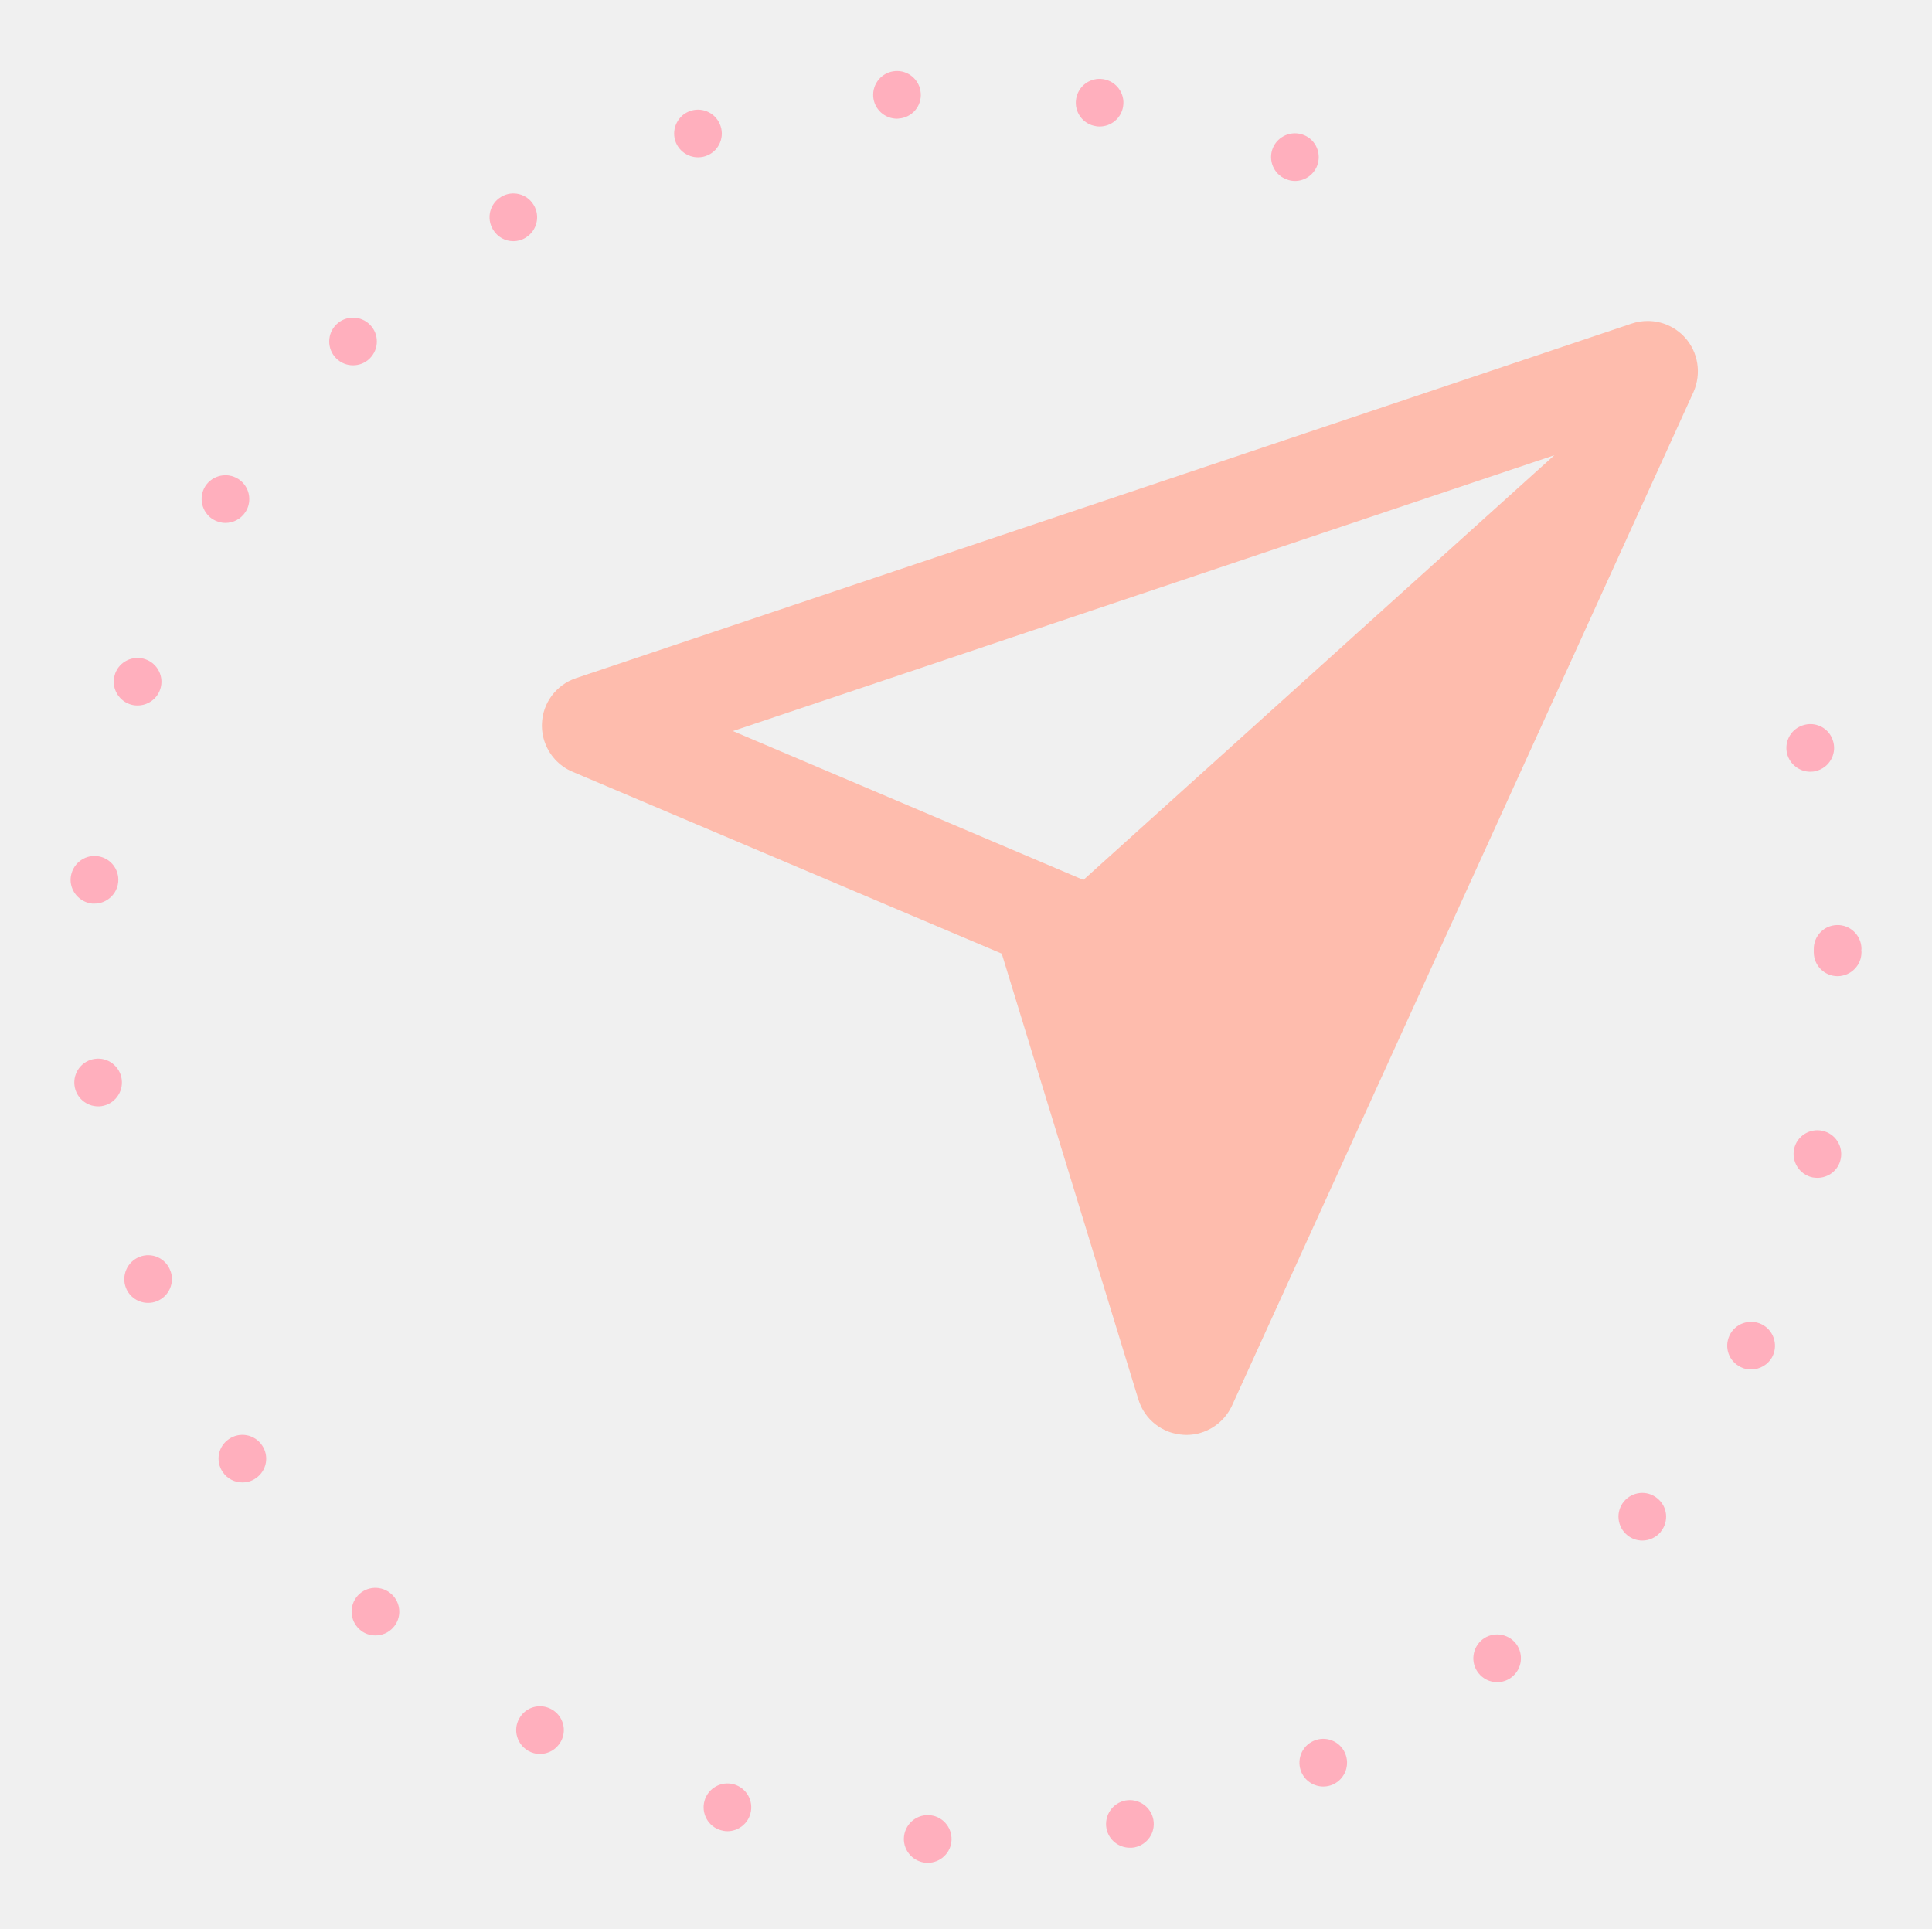
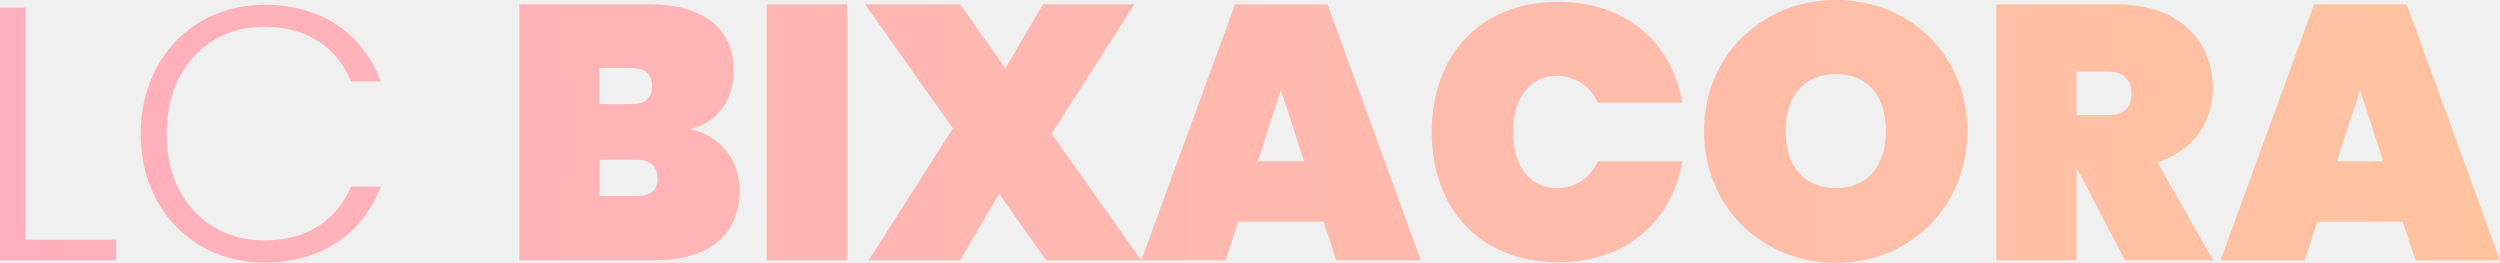
- <svg xmlns="http://www.w3.org/2000/svg" version="1.1" id="b3df86d2-2022-47c6-a781-bb5144daf06b" x="0px" y="0px" viewBox="0 0 121.6 121.37" style="enable-background:new 0 0 121.6 121.37;" xml:space="preserve">
+ <svg xmlns="http://www.w3.org/2000/svg" version="1.1" id="b3df86d2-2022-47c6-a781-bb5144daf06b" x="0px" y="0px" viewBox="0 0 375.88 39.52" style="enable-background:new 0 0 375.88 39.52;" xml:space="preserve">
  <style type="text/css">
- 	.st0{fill:#FFFFFF;}
- 	.st1{fill:#E6E6E6;}
- 	.st2{fill:#CCCCCC;}
- 	.st3{fill:#6C63FF;}
- 	.st4{opacity:0.2;enable-background:new    ;}
- 	.st5{fill:#2F2E41;}
- 	.st6{fill:#A0616A;}
- 	.st7{fill:#575A89;}
- 	.st8{fill:#3F3D56;}
+ 	.st0{fill:#E6E6E6;}
+ 	.st1{fill:#CCCCCC;}
+ 	.st2{fill:#6C63FF;}
+ 	.st3{opacity:0.2;enable-background:new    ;}
+ 	.st4{fill:#2F2E41;}
+ 	.st5{fill:#A0616A;}
+ 	.st6{fill:#575A89;}
+ 	.st7{fill:#3F3D56;}
+ 	.st8{fill:#FFFFFF;}
	.st9{fill:#B3B3B3;}
	.st10{fill:#D0CDE1;}
	.st11{fill:#F6B198;}
	.st12{fill:#FCD2C5;}
- 	.st13{fill:#D8D8D8;}
- 	.st14{fill:#F47382;}
- 	.st15{fill:#BF6D85;}
- 	.st16{fill:#6C5C7A;}
- 	.st17{fill:#375D7C;}
- 	.st18{fill:#474545;}
- 	.st19{fill:#FFFBD5;}
- 	.st20{fill:#8EBAA9;}
- 	.st21{fill:#D2CFA9;}
- 	.st22{fill:#B0B0B2;}
- 	.st23{fill:#8F9094;}
- 	.st24{fill:#4D383F;}
- 	.st25{fill:#FFAFBD;}
- 	.st26{fill:#FFC3A0;}
- 	.st27{fill:#717377;}
- 	.st28{fill:#CFC9C6;}
- 	.st29{fill:#777776;}
- 	.st30{fill:#BCB6B3;}
- 	.st31{fill:none;stroke:#BCB6B3;stroke-width:6;stroke-miterlimit:10;}
- 	.st32{fill:none;stroke:#BCB6B3;stroke-width:2.956;stroke-miterlimit:10;}
- 	.st33{fill:none;stroke:#BCB6B3;stroke-width:4;stroke-miterlimit:10;}
- 	.st34{fill:none;stroke:#BCB6B3;stroke-width:4;stroke-linecap:round;stroke-linejoin:round;stroke-miterlimit:10;}
- 	.st35{fill:none;stroke:#BCB6B3;stroke-miterlimit:10;}
- 	.st36{fill:none;stroke:#FFFBD5;stroke-miterlimit:10;}
- 	.st37{fill:#606060;}
- 	.st38{fill:#FCD2C5;stroke:#FCD2C5;stroke-miterlimit:10;}
- 	.st39{fill:#FEBCAD;}
- 	.st40{fill:none;stroke:#FCD2C5;stroke-width:3;stroke-linecap:round;stroke-linejoin:round;stroke-dasharray:0,12.793;}
+ 	.st13{fill:#F47382;}
+ 	.st14{fill:#BF6D85;}
+ 	.st15{fill:#6C5C7A;}
+ 	.st16{fill:#375D7C;}
+ 	.st17{fill:#CFC9C6;}
+ 	.st18{fill:#777776;}
+ 	.st19{fill:#BCB6B3;}
+ 	.st20{fill:none;stroke:#BCB6B3;stroke-width:6;stroke-miterlimit:10;}
+ 	.st21{fill:none;stroke:#BCB6B3;stroke-width:2.956;stroke-miterlimit:10;}
+ 	.st22{fill:none;stroke:#BCB6B3;stroke-width:4;stroke-miterlimit:10;}
+ 	.st23{fill:none;stroke:#BCB6B3;stroke-width:4;stroke-linecap:round;stroke-linejoin:round;stroke-miterlimit:10;}
+ 	.st24{fill:none;stroke:#BCB6B3;stroke-miterlimit:10;}
+ 	.st25{fill:url(#SVGID_1_);}
</style>
-   <g>
-     <path class="st39" d="M106.05,21.24c-0.61-0.67-1.46-1.04-2.34-1.04c-0.34,0-0.67,0.05-1,0.16L36.25,42.68   c-1.24,0.42-2.1,1.56-2.14,2.87c-0.03,0.84,0.27,1.63,0.81,2.23c0.3,0.33,0.68,0.61,1.11,0.79l27.02,11.45l8.6,28.06   c0.38,1.25,1.5,2.14,2.81,2.22c0.07,0,0.14,0.01,0.21,0.01c1.23,0,2.35-0.72,2.87-1.84l29.05-63.8   C107.1,23.51,106.89,22.17,106.05,21.24z M68.19,55.38l-22.06-9.37l51.7-17.36L68.19,55.38z" />
-   </g>
-   <g>
-     <path class="st25" d="M58.33,117.24L58.33,117.24c-0.83-0.04-1.47-0.73-1.44-1.56l0,0c0.04-0.83,0.73-1.47,1.56-1.44l0,0   c0.83,0.03,1.47,0.73,1.44,1.56l0,0c-0.03,0.81-0.7,1.44-1.5,1.44l0,0C58.37,117.24,58.35,117.24,58.33,117.24z M69.64,115.08   c-0.15-0.82,0.38-1.6,1.19-1.76l0,0c0.82-0.15,1.6,0.38,1.76,1.19l0,0c0.16,0.82-0.38,1.6-1.19,1.76l0,0   c-0.1,0.02-0.19,0.02-0.29,0.02l0,0C70.41,116.29,69.78,115.8,69.64,115.08z M45.38,115.19c-0.8-0.22-1.26-1.05-1.04-1.85l0,0   c0.23-0.8,1.05-1.26,1.85-1.04l0,0c0.8,0.23,1.26,1.05,1.04,1.85l0,0c-0.18,0.66-0.79,1.1-1.44,1.1l0,0   C45.65,115.25,45.52,115.23,45.38,115.19z M81.92,111.56c-0.34-0.76-0.01-1.65,0.75-1.99l0,0c0.75-0.34,1.64-0.01,1.98,0.75l0,0   c0.34,0.76,0.01,1.64-0.75,1.99l0,0c-0.2,0.09-0.41,0.13-0.61,0.13l0,0C82.72,112.44,82.17,112.11,81.92,111.56z M33.26,110.2   c-0.72-0.41-0.99-1.32-0.58-2.04l0,0c0.4-0.73,1.31-0.99,2.04-0.58l0,0c0.72,0.4,0.98,1.31,0.58,2.03l0,0   c-0.28,0.5-0.79,0.78-1.31,0.78l0,0C33.74,110.39,33.49,110.33,33.26,110.2z M93.04,105.28c-0.5-0.65-0.38-1.59,0.27-2.1l0,0   c0.66-0.51,1.6-0.38,2.11,0.27l0,0c0.5,0.66,0.38,1.6-0.28,2.11l0,0c-0.27,0.21-0.59,0.31-0.91,0.31l0,0   C93.78,105.87,93.34,105.67,93.04,105.28z M22.62,102.54c-0.61-0.56-0.66-1.5-0.1-2.12l0,0c0.56-0.61,1.51-0.65,2.12-0.09l0,0   c0.61,0.55,0.66,1.5,0.1,2.11l0,0c-0.3,0.33-0.7,0.49-1.11,0.49l0,0C23.27,102.93,22.91,102.81,22.62,102.54z M102.42,96.62   c-0.64-0.52-0.74-1.47-0.22-2.11l0,0c0.53-0.64,1.47-0.74,2.11-0.21l0,0c0.65,0.52,0.74,1.46,0.22,2.1v0.01   c-0.3,0.36-0.73,0.55-1.16,0.55l0,0C103.03,96.96,102.7,96.85,102.42,96.62z M14.02,92.65L14.02,92.65   c-0.47-0.68-0.3-1.62,0.39-2.08l0,0c0.68-0.47,1.61-0.3,2.08,0.39l0,0c0.47,0.68,0.3,1.61-0.39,2.08l0,0   c-0.26,0.18-0.55,0.26-0.85,0.26l0,0C14.78,93.3,14.31,93.08,14.02,92.65z M109.56,86.04c-0.75-0.36-1.06-1.25-0.7-2l0,0   c0.36-0.75,1.26-1.06,2.01-0.7l0,0c0.74,0.36,1.06,1.26,0.7,2.01l0,0c-0.26,0.53-0.8,0.84-1.36,0.84l0,0   C109.99,86.19,109.77,86.15,109.56,86.04z M7.92,81.04c-0.29-0.77,0.09-1.64,0.87-1.94l0,0c0.77-0.3,1.64,0.09,1.93,0.87l0,0   c0,0,0,0,0-0.01l0,0c0.3,0.78-0.09,1.64-0.86,1.94l0,0C9.68,81.97,9.5,82,9.32,82l0,0C8.72,82,8.15,81.64,7.92,81.04z M114.07,74.1   c-0.81-0.18-1.32-0.98-1.15-1.79l0,0c0.18-0.81,0.98-1.32,1.79-1.14l0,0c0.81,0.18,1.32,0.98,1.14,1.79l0,0   c-0.15,0.7-0.77,1.17-1.46,1.17l0,0C114.28,74.13,114.17,74.12,114.07,74.1z M4.69,68.33c-0.11-0.82,0.46-1.58,1.29-1.69l0,0   c0.82-0.11,1.57,0.47,1.68,1.29l0,0c0.11,0.82-0.47,1.58-1.29,1.69l0,0c-0.07,0.01-0.13,0.01-0.2,0.01l0,0   C5.43,69.63,4.79,69.08,4.69,68.33z M114.16,59.96c0-0.04,0-0.07,0-0.11l0,0c0-0.03,0-0.07,0-0.11l0,0c0,0,0,0,0,0.01l0,0   c-0.02-0.83,0.64-1.52,1.47-1.53l0,0c0.82-0.02,1.51,0.64,1.53,1.47l0,0c0,0.04,0,0.08-0.01,0.11l0,0   c0.01,0.04,0.01,0.08,0.01,0.12l0,0c0.01,0.82-0.65,1.5-1.48,1.52l0,0c-0.01,0-0.01,0-0.02,0l0,0   C114.84,61.44,114.17,60.78,114.16,59.96z M5.8,56.87c-0.82-0.09-1.43-0.82-1.35-1.64l0,0c0.09-0.83,0.82-1.43,1.64-1.35l0,0   c0.83,0.08,1.43,0.81,1.35,1.64l0,0l0,0l0,0c-0.08,0.77-0.73,1.35-1.49,1.35l0,0C5.9,56.87,5.85,56.87,5.8,56.87z M112.48,47.44   C112.48,47.44,112.48,47.44,112.48,47.44L112.48,47.44c-0.2-0.8,0.28-1.62,1.09-1.82l0,0c0.8-0.21,1.62,0.27,1.82,1.08l0,0   c0.21,0.8-0.28,1.62-1.08,1.82l0,0c-0.12,0.04-0.25,0.05-0.37,0.05l0,0C113.27,48.57,112.66,48.12,112.48,47.44z M8.17,44.32   c-0.78-0.27-1.2-1.12-0.93-1.9v-0.01c0.27-0.78,1.13-1.19,1.91-0.92l0,0c0.78,0.27,1.2,1.12,0.93,1.9l0,0   c-0.21,0.62-0.8,1.01-1.42,1.01l0,0C8.5,44.4,8.34,44.38,8.17,44.32z M13.39,32.68c-0.7-0.45-0.91-1.38-0.47-2.08l0,0   c0.45-0.69,1.37-0.9,2.07-0.46l0,0c0.7,0.44,0.91,1.37,0.47,2.07l0,0c-0.29,0.45-0.77,0.7-1.27,0.7l0,0   C13.91,32.91,13.64,32.83,13.39,32.68z M21.15,22.54c-0.58-0.59-0.57-1.54,0.02-2.12l0,0c0.59-0.58,1.54-0.57,2.12,0.02l0,0   c0.58,0.59,0.57,1.54-0.02,2.12l0,0c-0.29,0.29-0.67,0.43-1.05,0.43l0,0C21.83,22.99,21.44,22.84,21.15,22.54z M31.03,14.45   c-0.43-0.71-0.21-1.63,0.51-2.06l0,0c0.7-0.43,1.63-0.2,2.05,0.51l0,0c0.43,0.71,0.2,1.63-0.51,2.06l0,0l0,0l0,0   c-0.24,0.15-0.5,0.22-0.77,0.22l0,0C31.8,15.18,31.31,14.92,31.03,14.45z M80.94,11.27c0,0,0,0-0.01,0l0,0   c-0.76-0.31-1.13-1.18-0.82-1.95l0,0c0.32-0.77,1.2-1.13,1.96-0.82l0,0c0.77,0.31,1.13,1.19,0.82,1.96l0,0   c-0.24,0.58-0.8,0.93-1.39,0.93l0,0C81.31,11.39,81.12,11.35,80.94,11.27z M42.5,8.86c-0.25-0.79,0.19-1.64,0.98-1.89l0,0   c0.79-0.25,1.63,0.19,1.88,0.98l0,0c0.25,0.78-0.18,1.63-0.97,1.88l0,0c-0.15,0.05-0.31,0.07-0.46,0.07l0,0   C43.3,9.9,42.71,9.5,42.5,8.86z M68.98,7.94c-0.82-0.12-1.38-0.89-1.25-1.71l0,0c0.13-0.82,0.89-1.38,1.71-1.25l0,0   c0.82,0.13,1.38,0.9,1.25,1.71l0,0c-0.11,0.74-0.75,1.27-1.48,1.27l0,0C69.14,7.96,69.06,7.96,68.98,7.94z M54.96,6.08   c-0.06-0.83,0.56-1.55,1.39-1.61l0,0c0.82-0.06,1.54,0.56,1.6,1.38l0,0c0.07,0.83-0.55,1.55-1.38,1.61l0,0   c-0.04,0-0.07,0.01-0.11,0.01l0,0C55.68,7.47,55.02,6.87,54.96,6.08z" />
-   </g>
+   <linearGradient id="SVGID_1_" gradientUnits="userSpaceOnUse" x1="0" y1="19.762" x2="375.878" y2="19.762">
+     <stop offset="0" style="stop-color:#FFAFBD" />
+     <stop offset="1" style="stop-color:#FFC3A0" />
+   </linearGradient>
+   <path class="st25" d="M3.81,1.14v34.9h13.65v3.1H0v-38H3.81z M39.74,0.71c8.48,0,14.79,4.24,17.51,11.53h-4.46  c-2.12-5.06-6.58-8.21-13.05-8.21c-8.32,0-14.68,6.14-14.68,16.09c0,9.89,6.36,16.04,14.68,16.04c6.47,0,10.93-3.15,13.05-8.1h4.46  c-2.72,7.18-9.02,11.42-17.51,11.42c-10.55,0-18.59-7.94-18.59-19.35S29.2,0.71,39.74,0.71z M98.25,39.14H78.08V0.65h19.63  c7.67,0,12.61,3.32,12.61,10c0,4.62-2.66,7.77-6.47,8.75c4.73,1.14,7.34,4.89,7.34,9.19C111.19,35.34,106.62,39.14,98.25,39.14z   M94.82,10.22h-4.68v5.44h4.68c2.17,0,3.21-0.82,3.21-2.66C98.03,11.09,97,10.22,94.82,10.22z M95.64,24.03h-5.49v5.44h5.49  c2.17,0,3.21-0.76,3.21-2.66C98.85,24.95,97.81,24.03,95.64,24.03z M115.27,0.65h12.07v38.49h-12.07V0.65z M150.23,29.14l-5.87,10  H130.6l12.67-19.84L130.06,0.65h14.3l6.8,9.62l5.65-9.62h13.75l-12.45,19.46l13.48,19.03h-14.3L150.23,29.14z M199,33.33h-12.83  l-1.9,5.82H171.6l14.08-38.49h13.92l14.03,38.49h-12.72L199,33.33z M192.59,13.54l-3.48,10.71h6.96L192.59,13.54z M234.29,0.27  c10.17,0,17.07,6.09,18.65,15.17h-12.72c-1.14-2.56-3.43-4.02-6.14-4.02c-4.08,0-6.58,3.32-6.58,8.43s2.5,8.43,6.58,8.43  c2.72,0,5-1.47,6.14-4.02h12.72c-1.58,9.08-8.48,15.17-18.65,15.17c-11.8,0-19.03-8.1-19.03-19.57  C215.26,8.37,222.49,0.27,234.29,0.27z M276.05,39.52c-10.93,0-19.84-8.21-19.84-19.79S265.12,0,276.05,0  c10.98,0,19.74,8.16,19.74,19.74S286.92,39.52,276.05,39.52z M276.05,28.27c4.84,0,7.5-3.42,7.5-8.54c0-5.22-2.66-8.59-7.5-8.59  c-4.95,0-7.56,3.37-7.56,8.59C268.49,24.85,271.1,28.27,276.05,28.27z M318.08,0.65c9.68,0,14.62,5.55,14.62,12.61  c0,5.06-2.83,9.35-8.32,11.15l8.37,14.73H319.5l-7.23-13.81h-0.05v13.81h-12.07V0.65H318.08z M316.99,10.77h-4.78v6.52h4.78  c2.28,0,3.48-0.98,3.48-3.26C320.47,12.07,319.28,10.77,316.99,10.77z M361.25,33.33h-12.83l-1.9,5.82h-12.67l14.08-38.49h13.92  l14.03,38.49h-12.72L361.25,33.33z M354.84,13.54l-3.48,10.71h6.96L354.84,13.54z" />
</svg>
